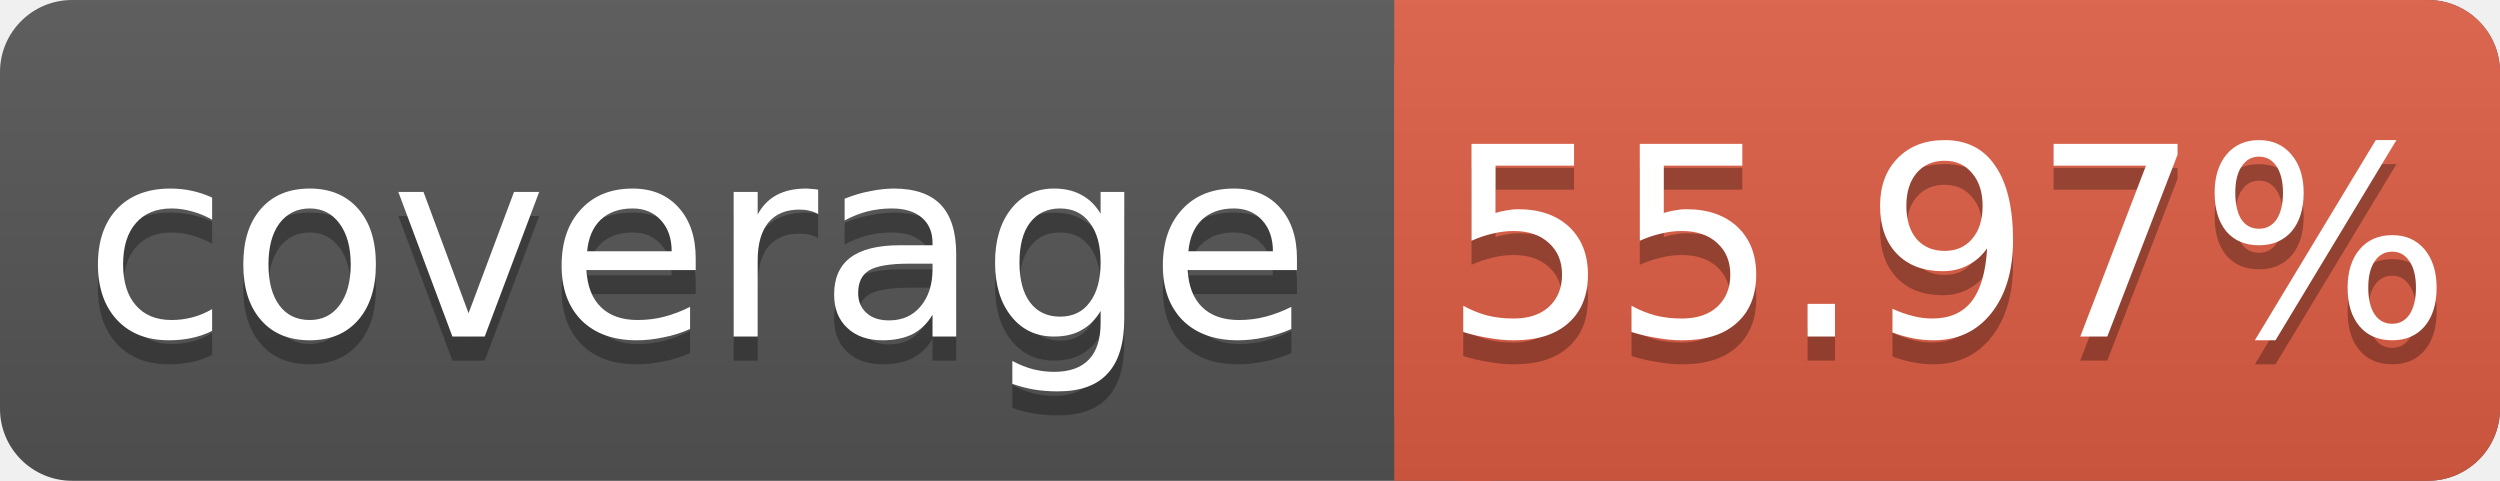
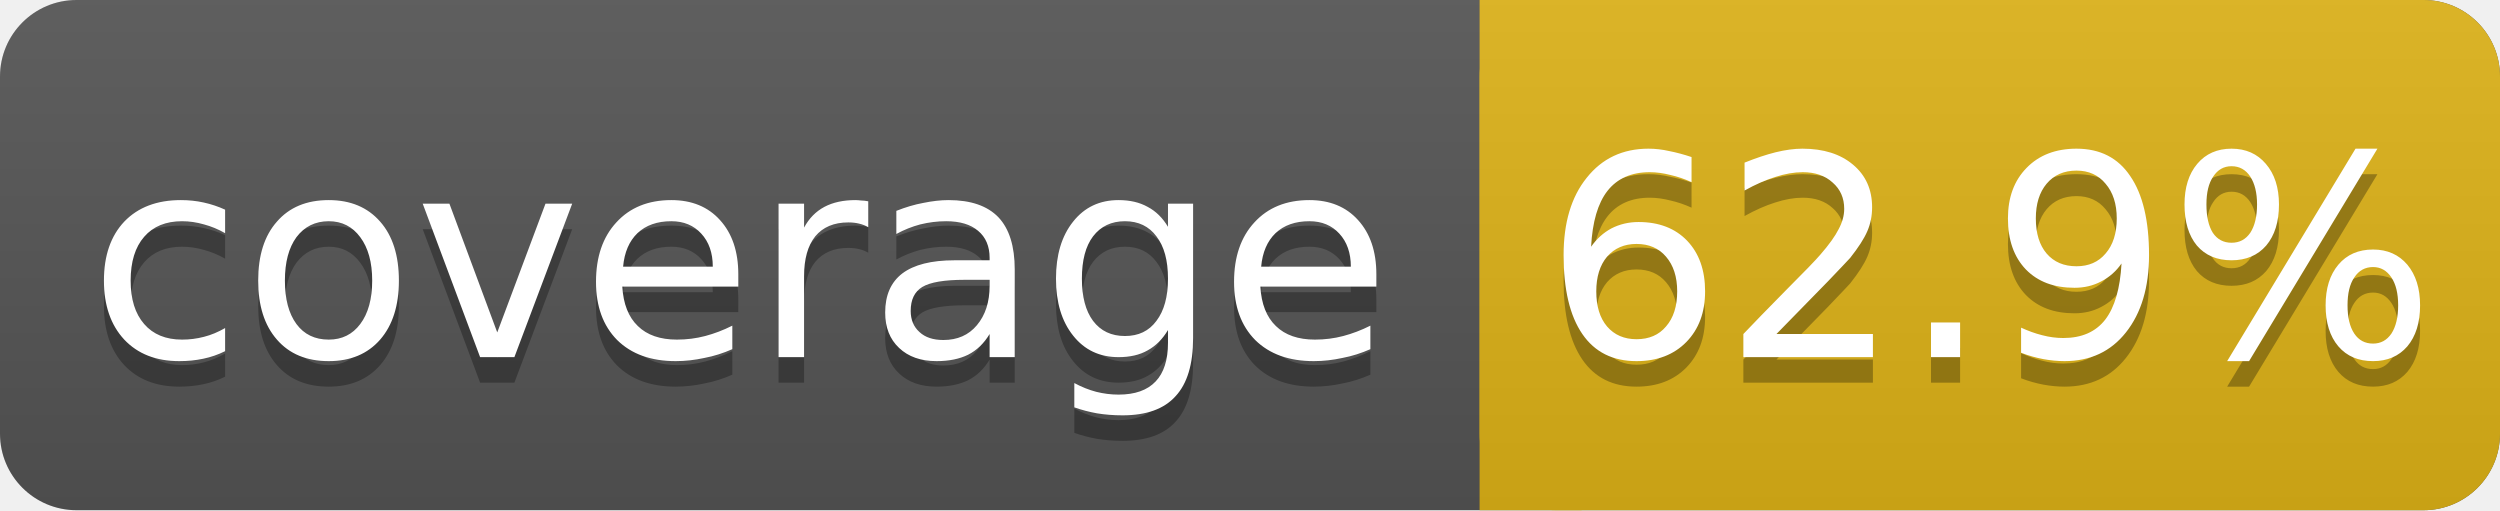
- <svg xmlns="http://www.w3.org/2000/svg" width="104" height="20">
+ <svg xmlns="http://www.w3.org/2000/svg" width="98" height="20">
  <linearGradient id="s" x2="0" y2="100%">
    <stop offset="0" stop-color="#bbb" stop-opacity=".1" />
    <stop offset="1" stop-opacity=".1" />
  </linearGradient>
-   <rect rx="3" width="104" height="20" fill="#555" />
-   <rect rx="3" x="58" width="46" height="20" fill="#e05d44" />
-   <rect x="58" width="4" height="20" fill="#e05d44" />
-   <rect rx="3" width="104" height="20" fill="url(#s)" />
+   <rect rx="3" width="98" height="20" fill="#555" />
+   <rect rx="3" x="58" width="40" height="20" fill="#dfb317" />
+   <rect x="58" width="4" height="20" fill="#dfb317" />
+   <rect rx="3" width="98" height="20" fill="url(#s)" />
  <g fill="#fff" text-anchor="middle" font-family="DejaVu Sans,Verdana,Geneva,sans-serif" font-size="11">
    <text x="29" y="15" fill="#010101" fill-opacity=".3">coverage</text>
    <text x="29" y="14">coverage</text>
-     <text x="81" y="15" fill="#010101" fill-opacity=".3">55.97%</text>
-     <text x="81" y="14">55.97%</text>
+     <text x="78" y="15" fill="#010101" fill-opacity=".3">62.9%</text>
+     <text x="78" y="14">62.9%</text>
  </g>
</svg>
